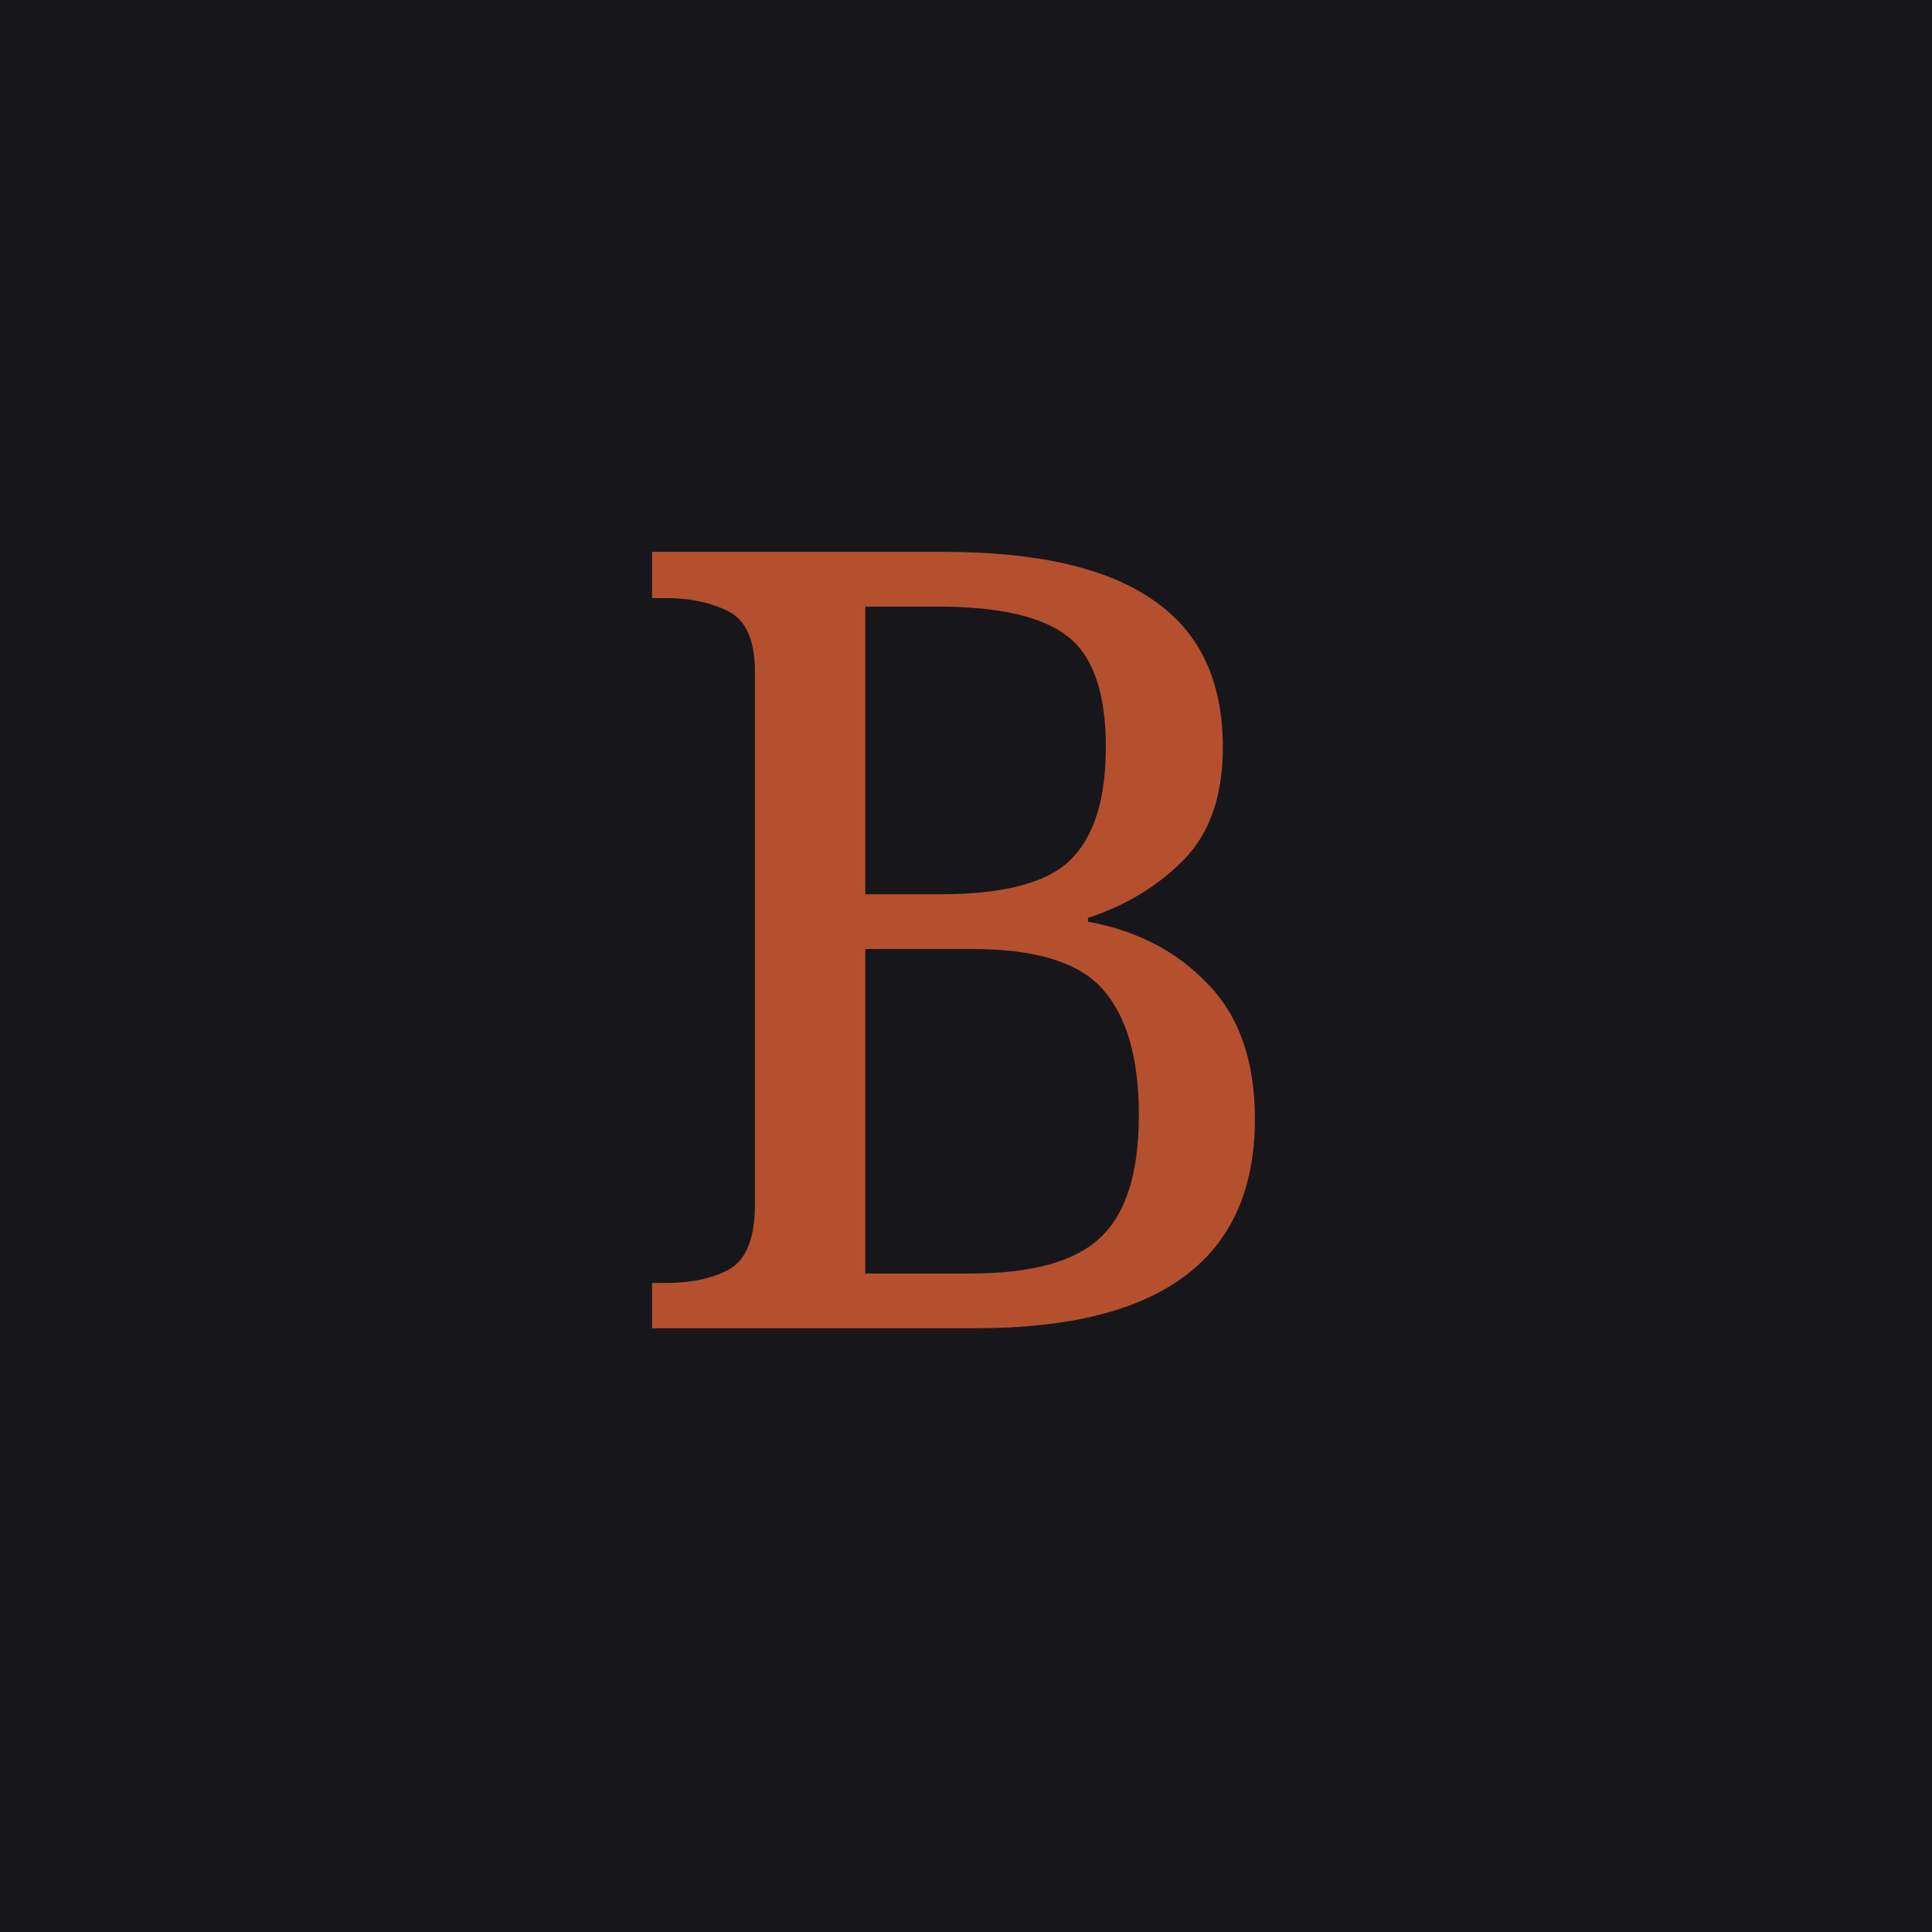
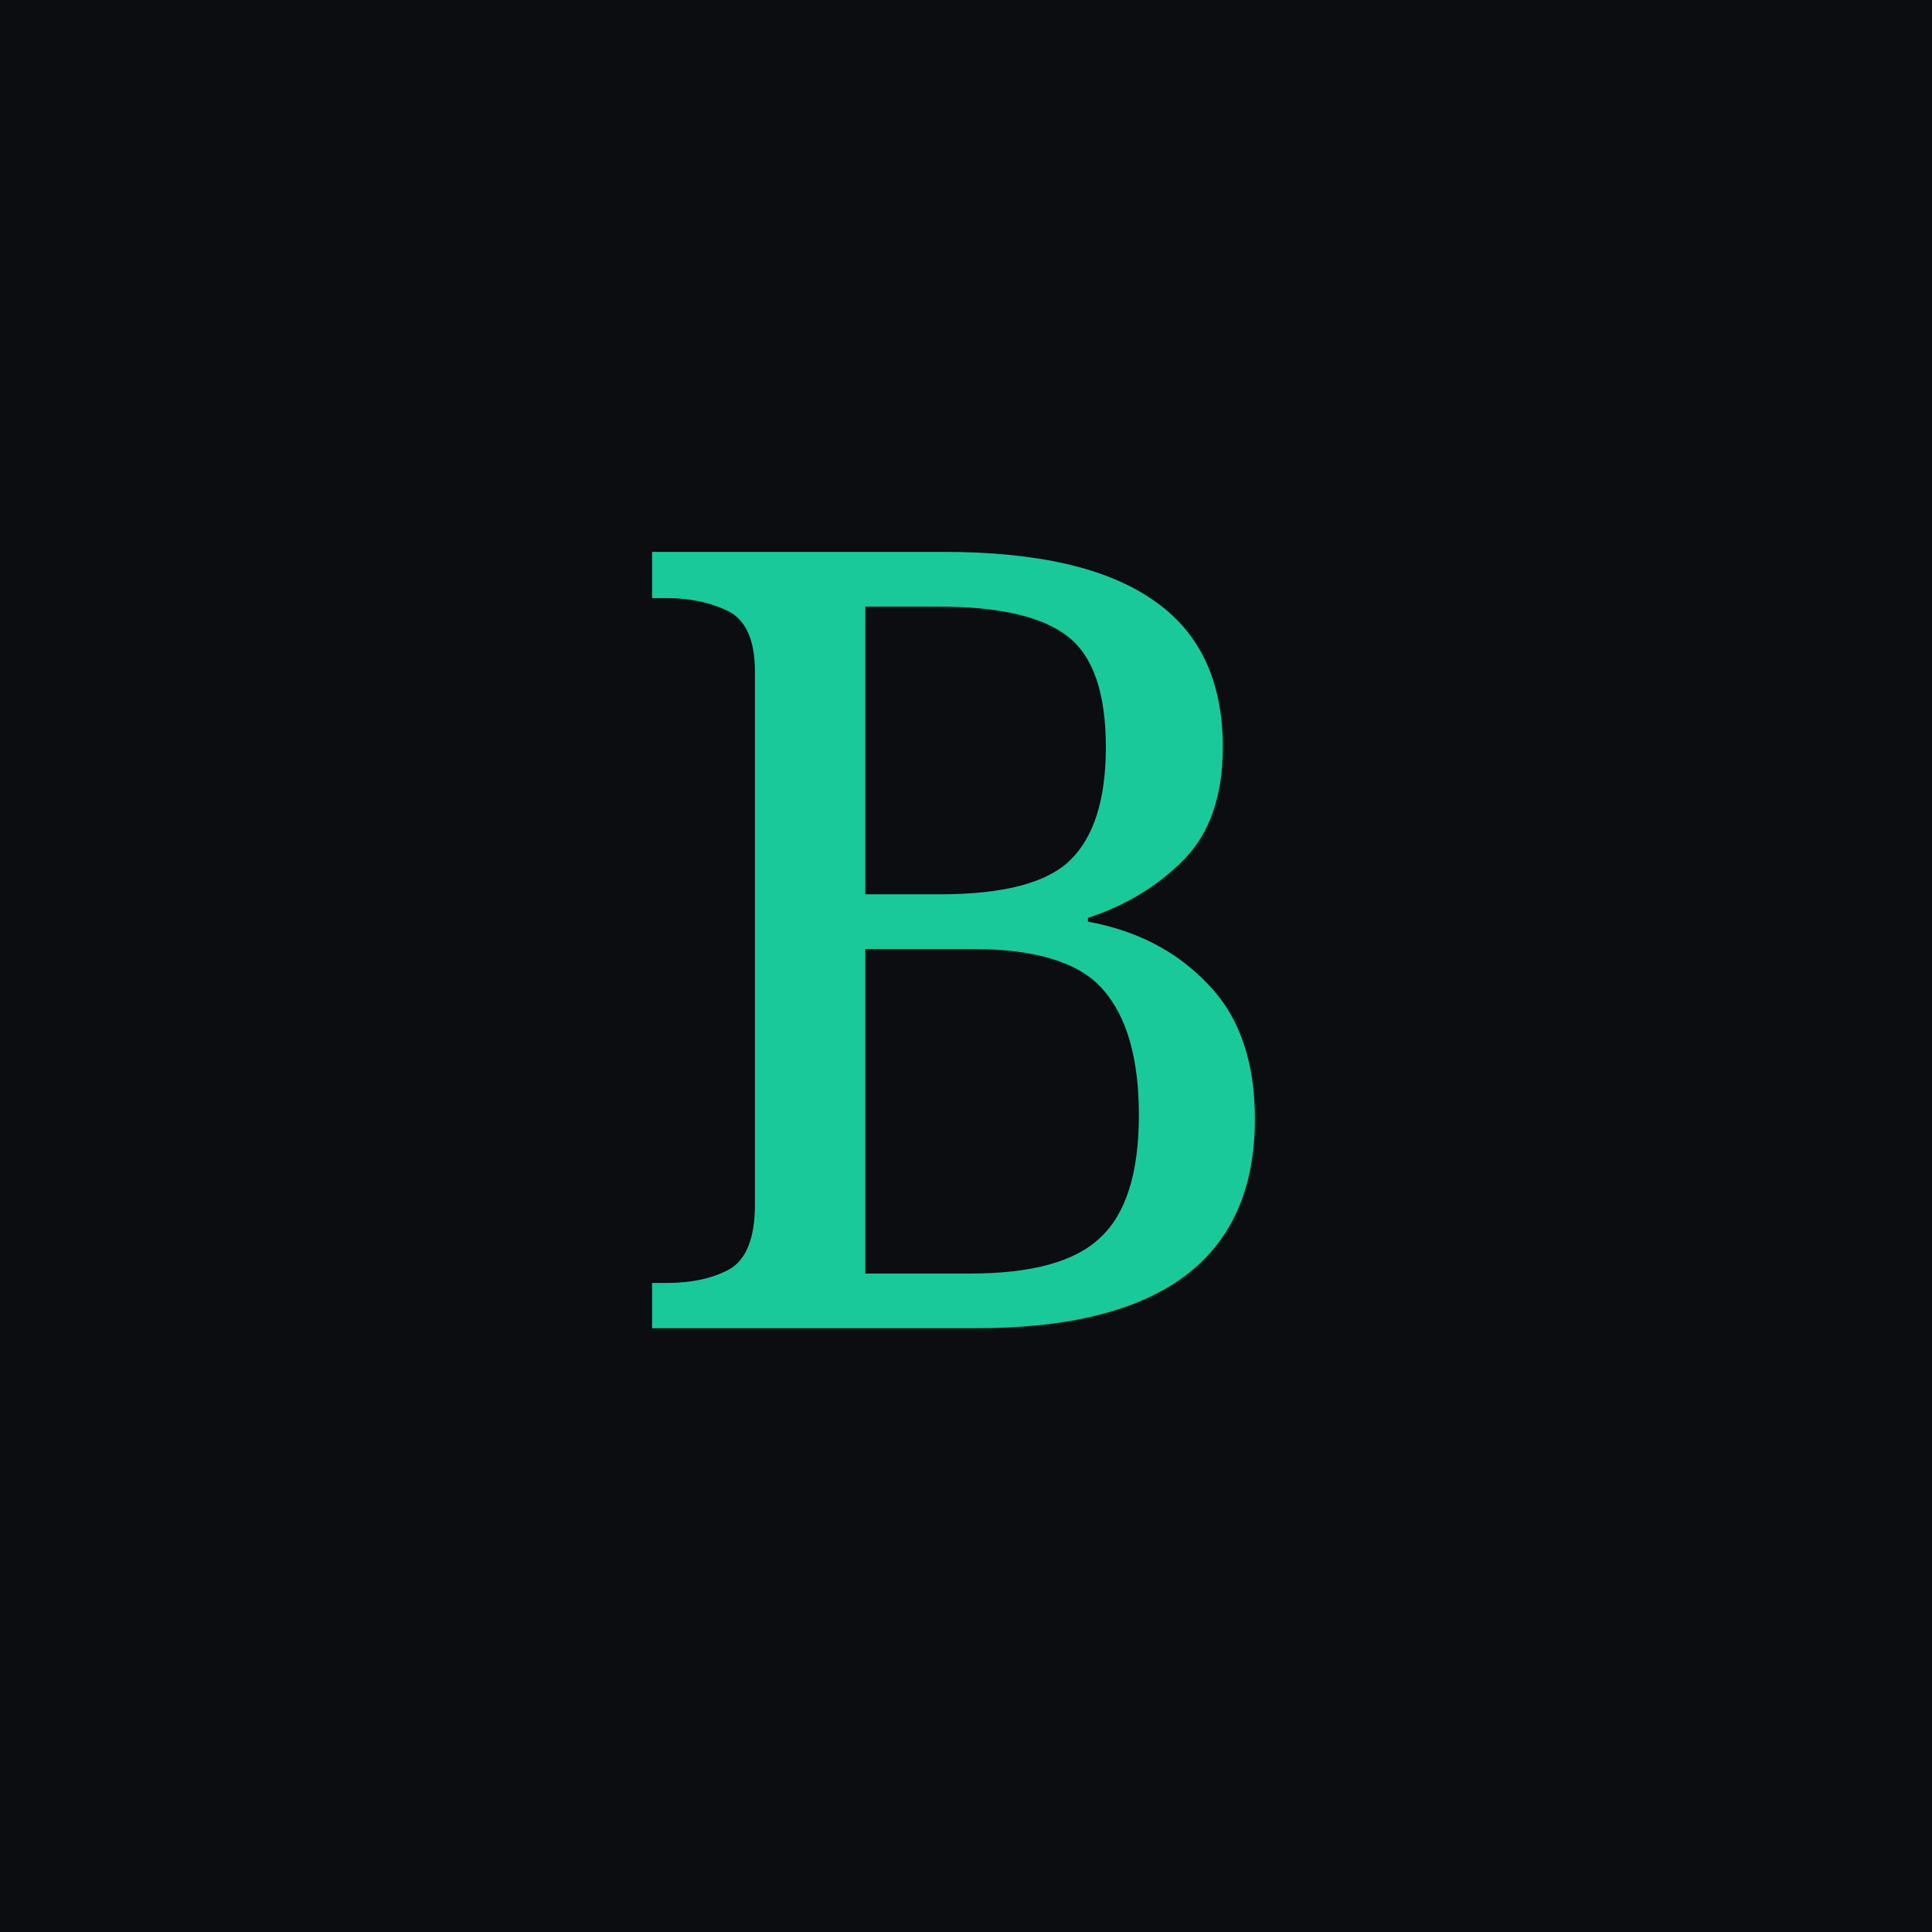
<svg xmlns="http://www.w3.org/2000/svg" viewBox="0 0 32 32" width="32" height="32">
-   <rect width="32" height="32" fill="#17171b" />
-   <text x="16" y="22" text-anchor="middle" font-family="Georgia, serif" font-size="18" fill="#b5502f">B</text>
+   <rect width="32" height="32" fill="#0b0d10" />
+   <text x="16" y="22" text-anchor="middle" font-family="Georgia, serif" font-size="18" fill="#19c99a">B</text>
</svg>
